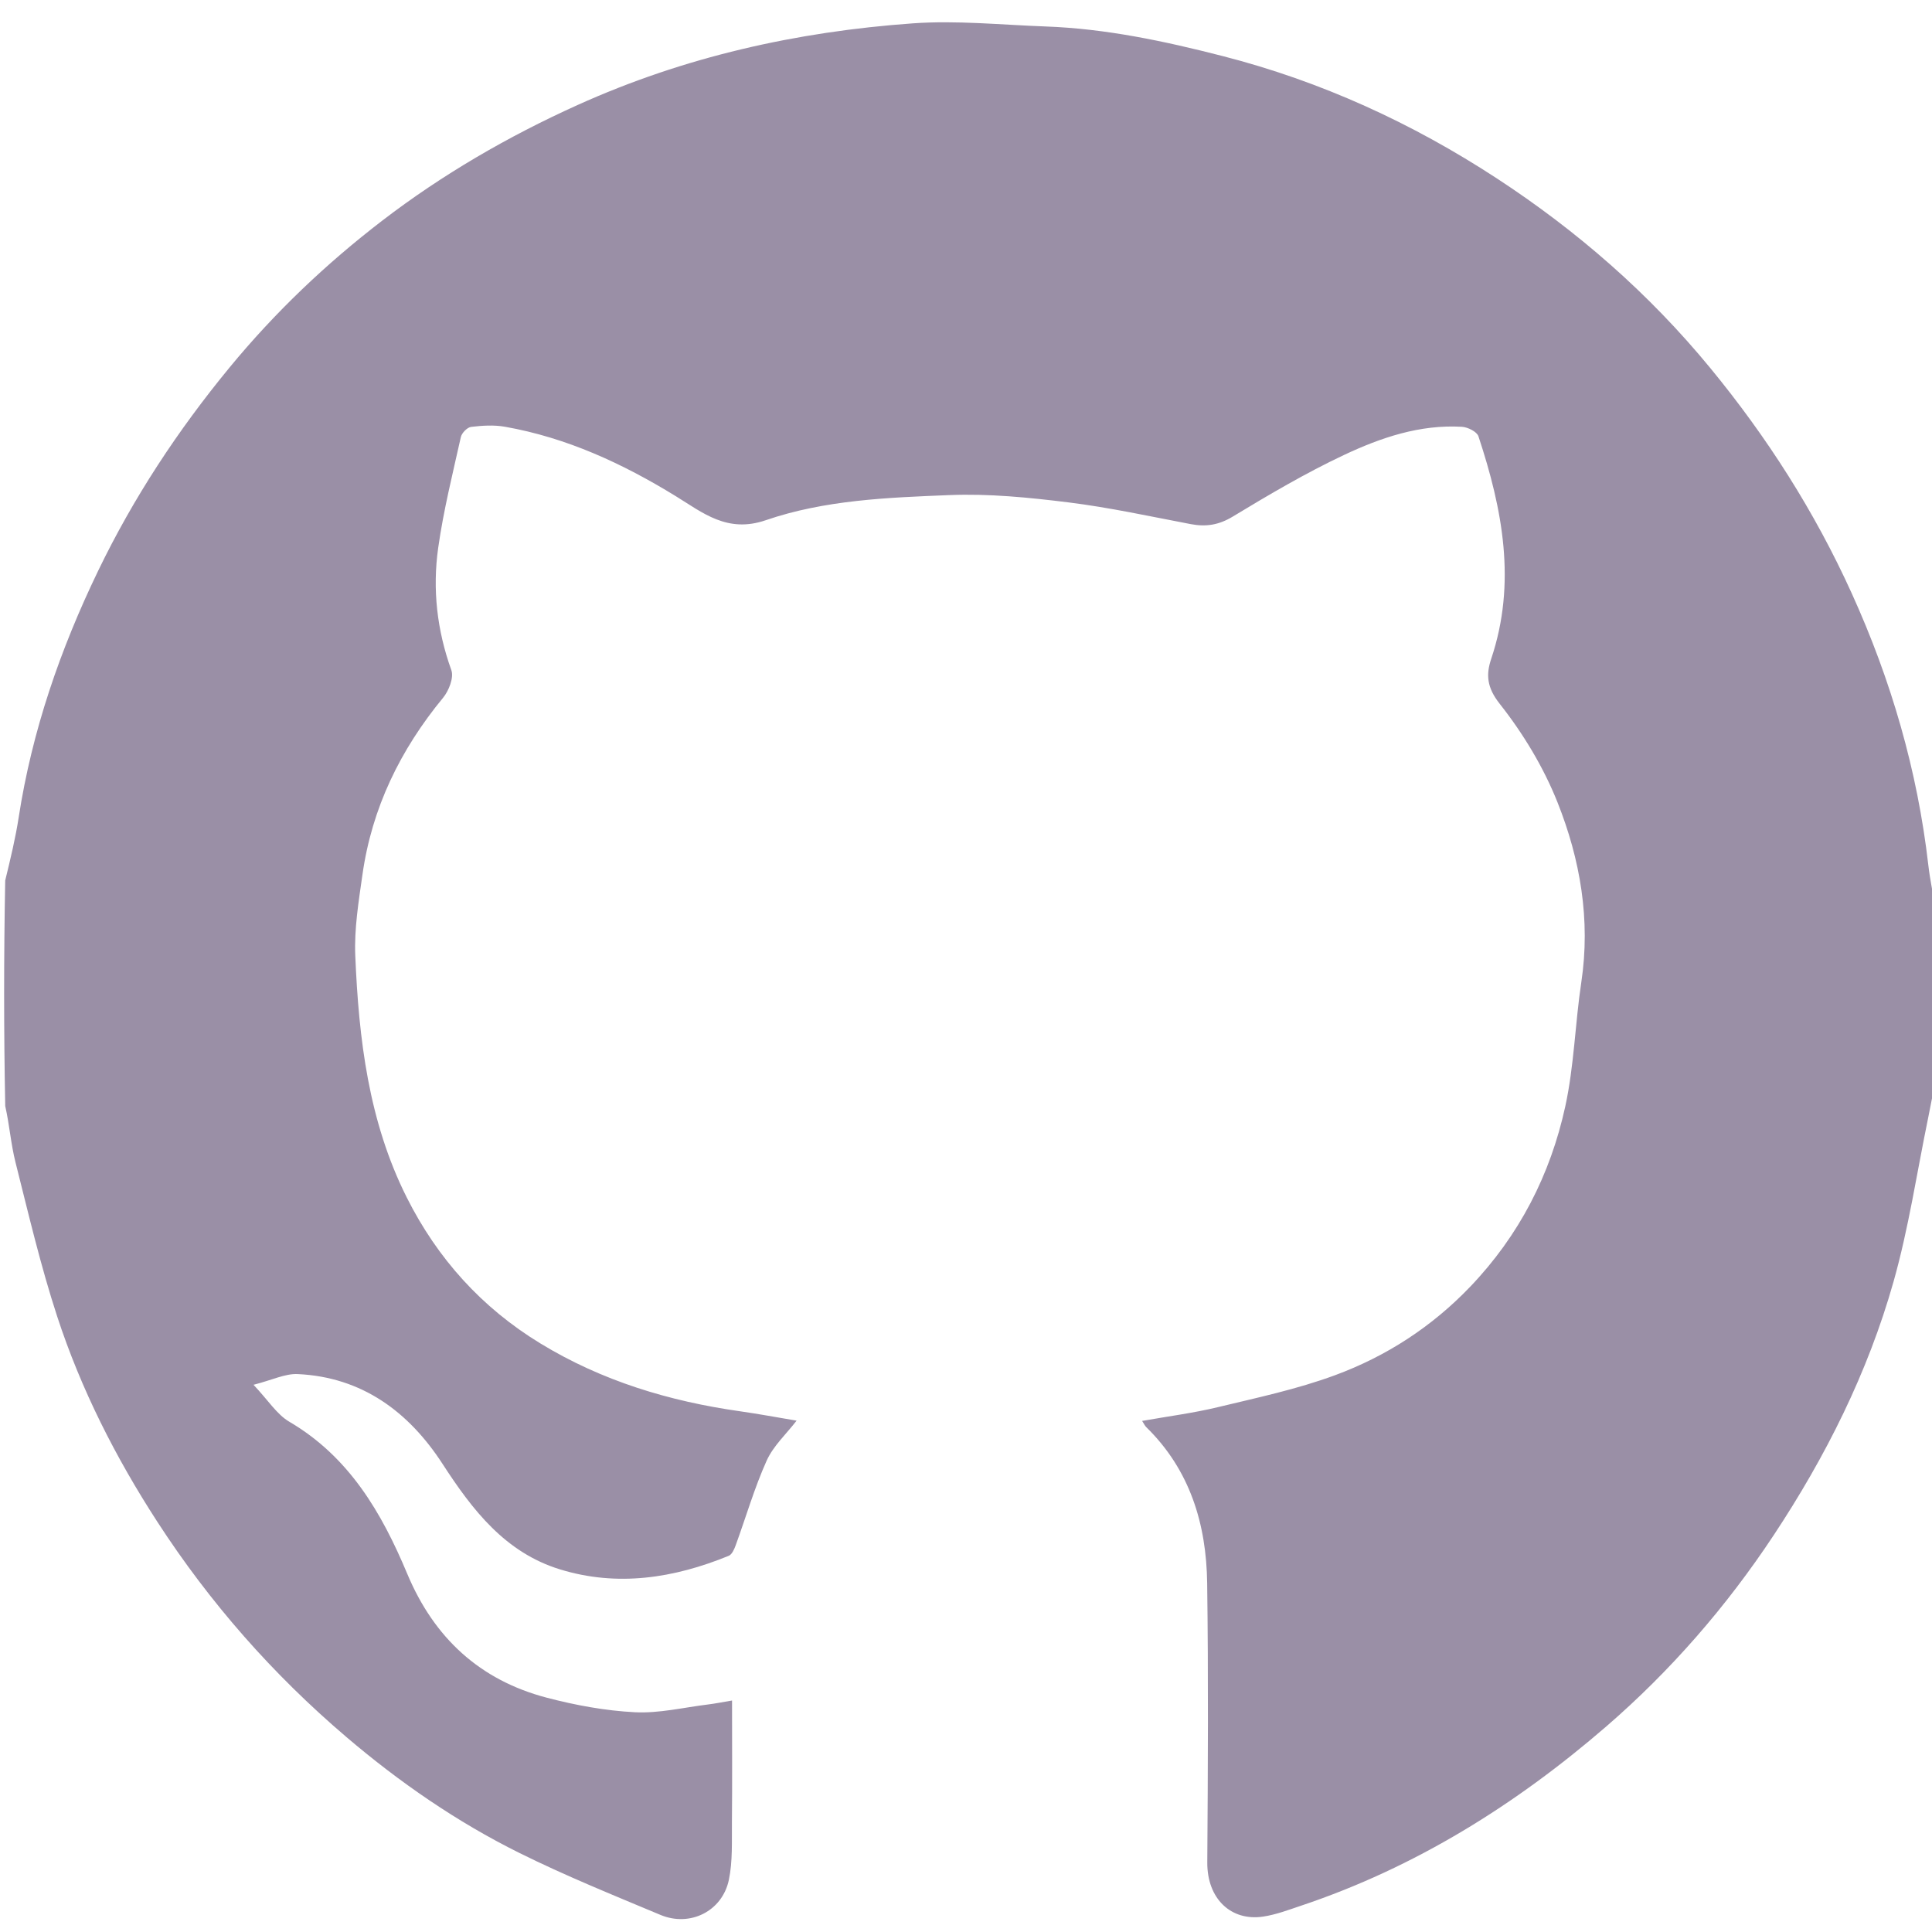
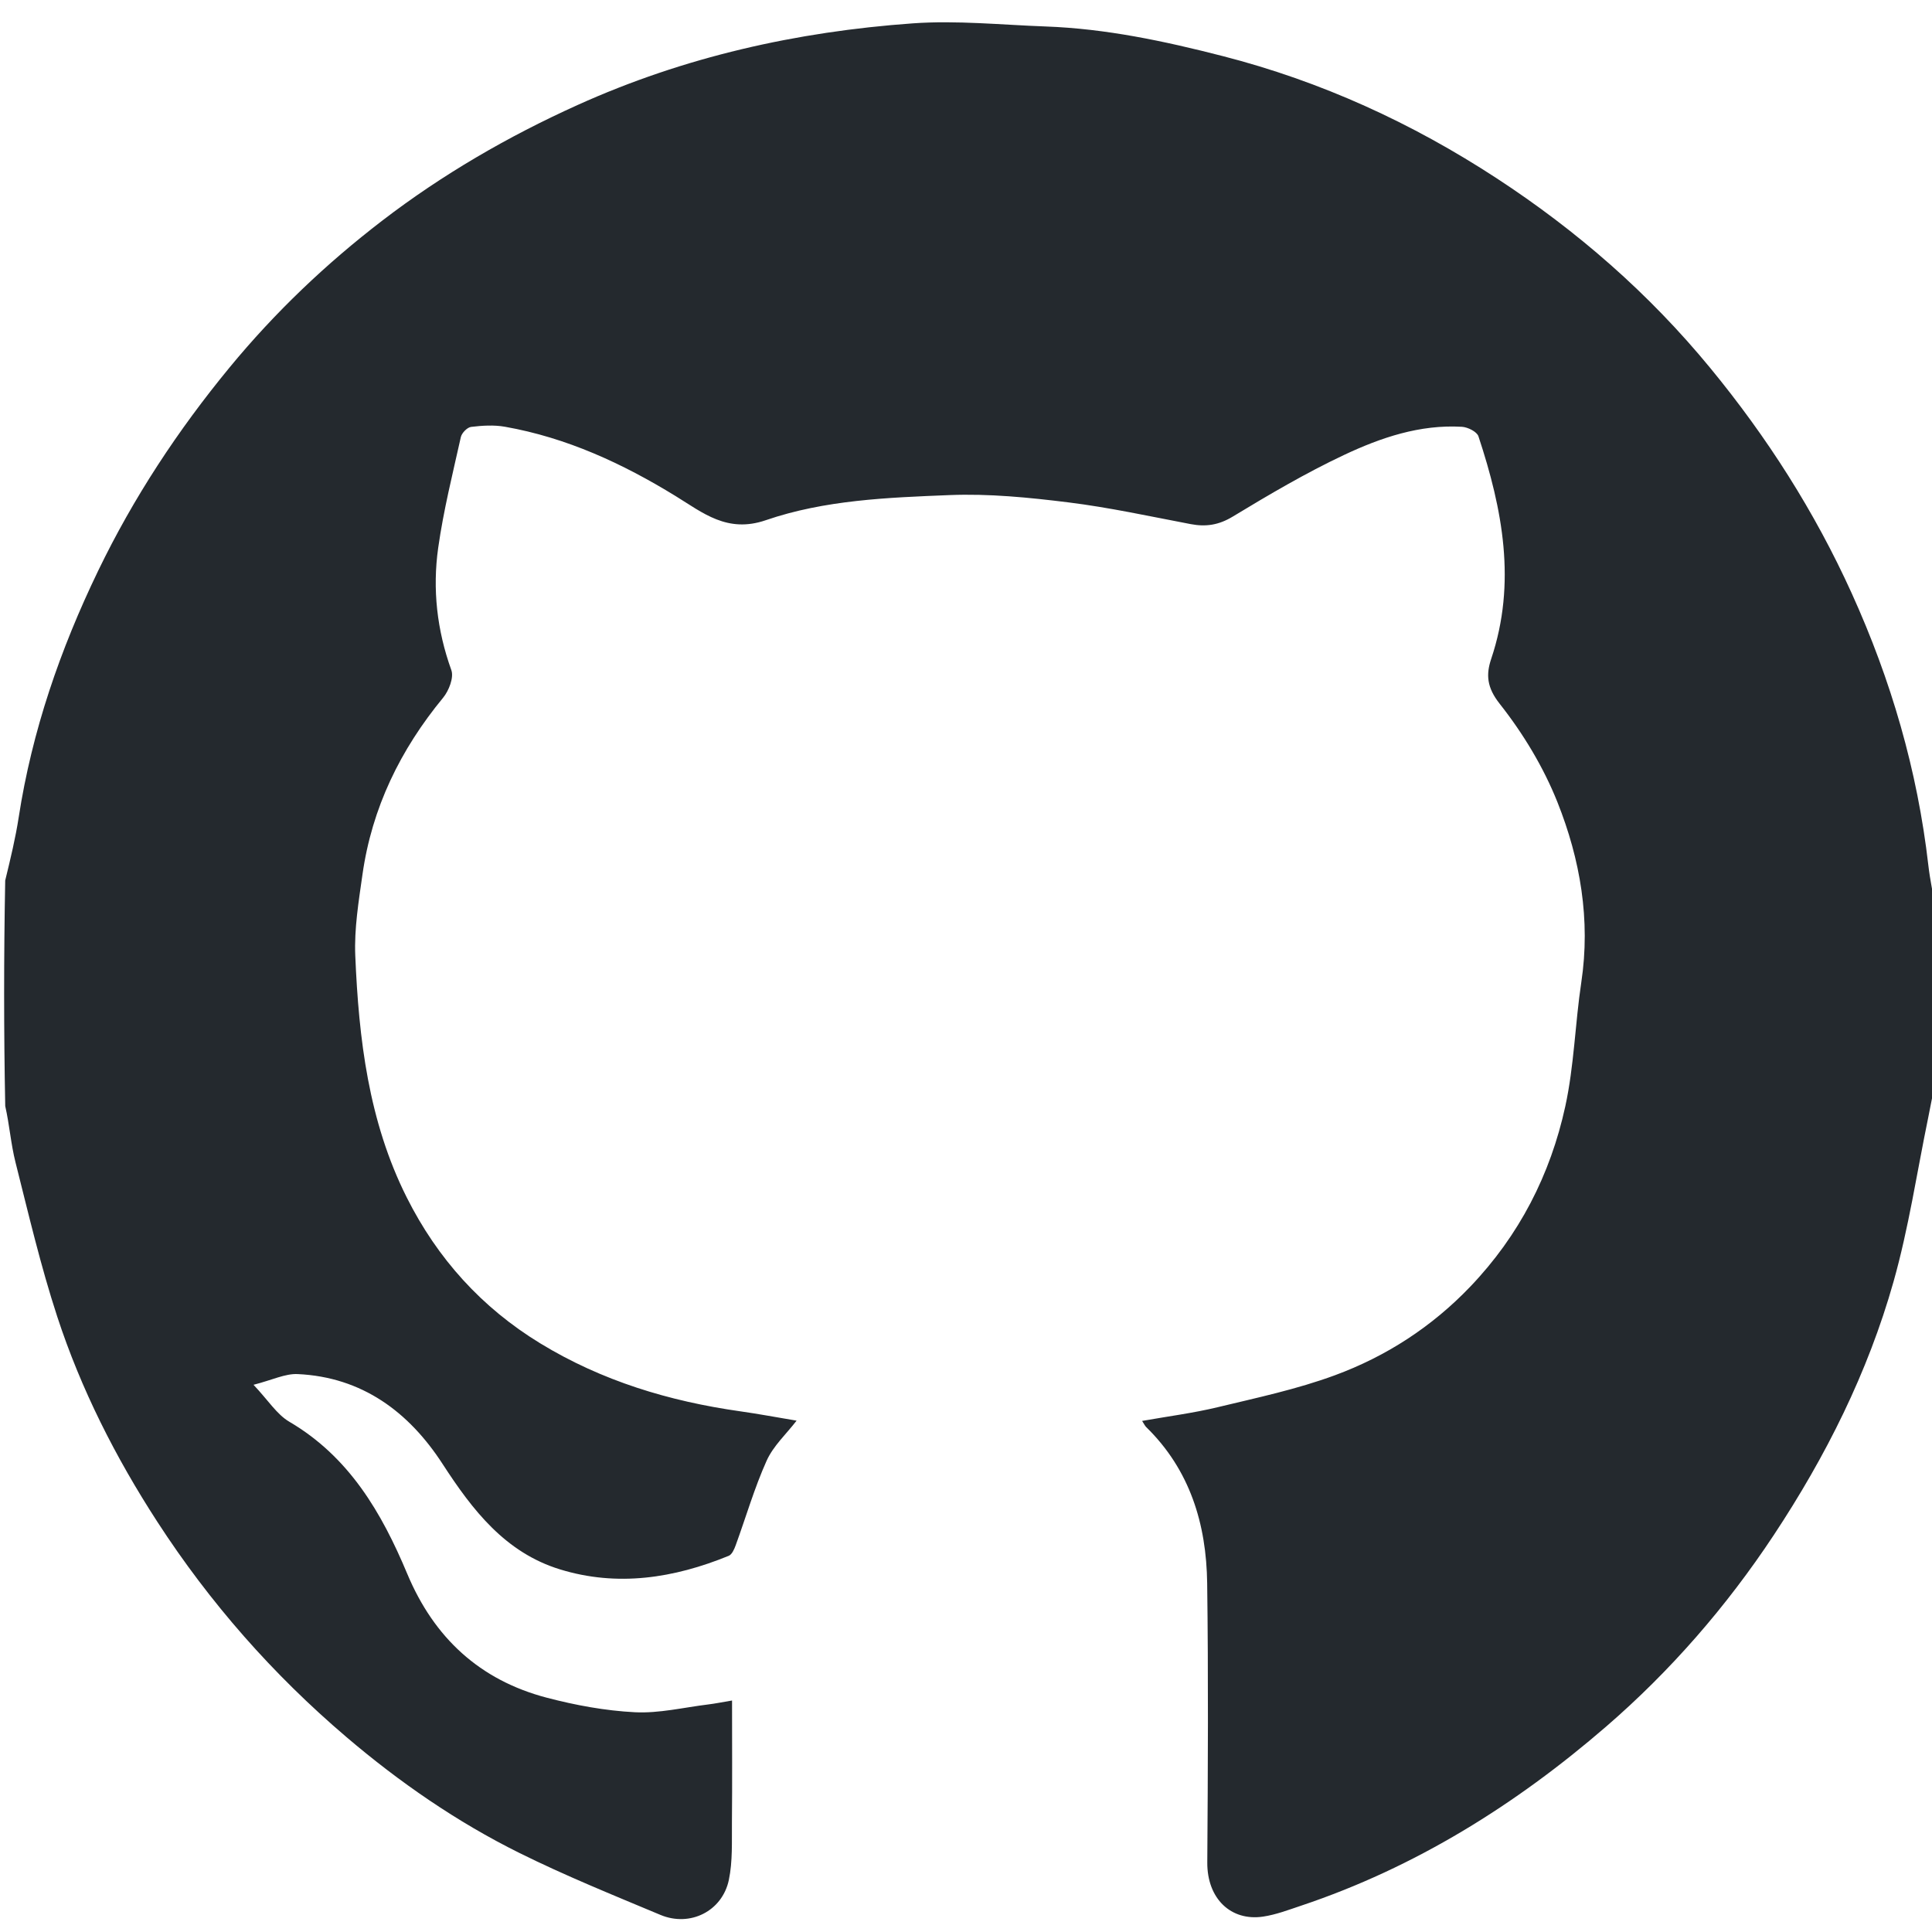
<svg xmlns="http://www.w3.org/2000/svg" version="1.1" id="Layer_1" x="0px" y="0px" width="100%" viewBox="0 0 512 512" enable-background="new 0 0 512 512" xml:space="preserve">
-   <path fill="#9A8FA6" opacity="1" stroke="none" d=" M513,285.531   C512.334,289.39 511.694,292.786 510.997,296.17   C508.004,310.687 505.824,325.434 501.804,339.661   C495.002,363.735 483.873,385.953 470.05,406.84   C457.518,425.776 442.691,442.826 425.622,457.576   C401.699,478.251 375.094,494.882 344.836,505.014   C341.512,506.127 338.171,507.408 334.735,507.921   C326.247,509.189 319.879,503.207 319.944,493.547   C320.111,468.884 320.24,444.217 319.913,419.558   C319.705,403.897 315.367,389.541 303.747,378.183   C303.419,377.862 303.224,377.404 302.673,376.559   C309.543,375.339 316.194,374.49 322.672,372.93   C333.112,370.415 343.71,368.166 353.747,364.465   C367.373,359.441 379.445,351.634 389.643,340.968   C402.622,327.392 410.863,311.304 414.812,293.224   C417.163,282.464 417.416,271.263 419.06,260.328   C421.551,243.761 418.789,227.773 412.743,212.597   C409.042,203.305 403.644,194.375 397.441,186.519   C394.026,182.194 393.774,178.804 395.182,174.608   C401.943,154.468 398.197,134.951 391.802,115.624   C391.397,114.401 388.972,113.197 387.422,113.106   C376.29,112.454 365.935,115.975 356.153,120.583   C346.018,125.359 336.298,131.086 326.7,136.898   C322.991,139.144 319.593,139.665 315.551,138.896   C304.761,136.845 293.999,134.483 283.116,133.134   C272.692,131.841 262.094,130.784 251.636,131.203   C235.239,131.859 218.561,132.49 202.935,137.862   C192.747,141.364 186.263,135.897 179.027,131.453   C164.953,122.81 150.175,115.986 133.817,113.093   C130.908,112.579 127.802,112.772 124.847,113.133   C123.816,113.259 122.37,114.744 122.127,115.834   C119.956,125.574 117.523,135.295 116.13,145.157   C114.579,156.136 115.793,166.993 119.611,177.593   C120.318,179.558 118.954,183.053 117.421,184.914   C106.091,198.662 98.56,214.092 96.055,231.776   C95.047,238.891 93.853,246.128 94.151,253.251   C95.076,275.324 97.665,297.161 107.786,317.322   C115.935,333.554 127.656,346.539 143.193,356.014   C159.526,365.975 177.408,371.363 196.228,374.021   C201.05,374.702 205.84,375.608 211.106,376.487   C208.399,380.007 204.93,383.175 203.163,387.108   C199.913,394.341 197.694,402.035 194.967,409.509   C194.588,410.55 193.983,411.954 193.121,412.306   C178.608,418.241 163.631,420.588 148.392,415.897   C133.886,411.431 125.227,400.206 117.285,387.958   C108.357,374.19 95.981,364.937 78.875,364.145   C75.571,363.992 72.181,365.709 67.185,366.983   C71.081,371.097 73.352,374.827 76.669,376.773   C92.551,386.086 101.155,400.9 107.927,417.078   C115.03,434.045 127.161,445.257 144.897,449.907   C152.513,451.904 160.419,453.364 168.26,453.762   C174.668,454.086 181.177,452.493 187.635,451.703   C189.564,451.467 191.473,451.075 194,450.653   C194,461.702 194.073,472.316 193.969,482.929   C193.919,488.024 194.184,493.252 193.157,498.18   C191.423,506.496 182.859,510.753 175.023,507.468   C162.461,502.204 149.799,497.088 137.613,491.035   C121.078,482.823 105.925,472.361 91.84,460.368   C72.335,443.761 55.607,424.754 41.67,403.254   C30.615,386.2 21.467,368.168 15.158,348.887   C10.772,335.484 7.553,321.689 4.1,307.997   C2.887,303.188 2.525,298.165 1.387,293.12   C1,273.312 1,253.625 1.379,233.342   C2.834,227.372 4.117,222.031 4.951,216.62   C8.482,193.713 15.961,172.084 25.996,151.298   C35.374,131.873 47.121,114.043 60.874,97.34   C72.878,82.761 86.407,69.899 101.247,58.509   C117.214,46.255 134.567,36.185 153.033,27.843   C181.378,15.039 211.117,8.394 241.876,6.19   C253.542,5.354 265.365,6.592 277.111,7.016   C293.075,7.592 308.547,10.89 324,14.854   C350.119,21.554 374.218,32.598 396.667,47.27   C417.976,61.199 436.97,77.74 453.241,97.529   C468.317,115.866 480.891,135.567 490.696,157.166   C501.158,180.213 508.146,204.166 511.033,229.321   C511.483,233.237 512.334,237.108 513,241   C513,255.688 513,270.375 513,285.531  z" />
+   <path fill="#24292e" opacity="1" stroke="none" d=" M513,285.531   C512.334,289.39 511.694,292.786 510.997,296.17   C508.004,310.687 505.824,325.434 501.804,339.661   C495.002,363.735 483.873,385.953 470.05,406.84   C457.518,425.776 442.691,442.826 425.622,457.576   C401.699,478.251 375.094,494.882 344.836,505.014   C341.512,506.127 338.171,507.408 334.735,507.921   C326.247,509.189 319.879,503.207 319.944,493.547   C320.111,468.884 320.24,444.217 319.913,419.558   C319.705,403.897 315.367,389.541 303.747,378.183   C303.419,377.862 303.224,377.404 302.673,376.559   C309.543,375.339 316.194,374.49 322.672,372.93   C333.112,370.415 343.71,368.166 353.747,364.465   C367.373,359.441 379.445,351.634 389.643,340.968   C402.622,327.392 410.863,311.304 414.812,293.224   C417.163,282.464 417.416,271.263 419.06,260.328   C421.551,243.761 418.789,227.773 412.743,212.597   C409.042,203.305 403.644,194.375 397.441,186.519   C394.026,182.194 393.774,178.804 395.182,174.608   C401.943,154.468 398.197,134.951 391.802,115.624   C391.397,114.401 388.972,113.197 387.422,113.106   C376.29,112.454 365.935,115.975 356.153,120.583   C346.018,125.359 336.298,131.086 326.7,136.898   C322.991,139.144 319.593,139.665 315.551,138.896   C304.761,136.845 293.999,134.483 283.116,133.134   C272.692,131.841 262.094,130.784 251.636,131.203   C235.239,131.859 218.561,132.49 202.935,137.862   C192.747,141.364 186.263,135.897 179.027,131.453   C164.953,122.81 150.175,115.986 133.817,113.093   C130.908,112.579 127.802,112.772 124.847,113.133   C123.816,113.259 122.37,114.744 122.127,115.834   C119.956,125.574 117.523,135.295 116.13,145.157   C114.579,156.136 115.793,166.993 119.611,177.593   C120.318,179.558 118.954,183.053 117.421,184.914   C106.091,198.662 98.56,214.092 96.055,231.776   C95.047,238.891 93.853,246.128 94.151,253.251   C95.076,275.324 97.665,297.161 107.786,317.322   C115.935,333.554 127.656,346.539 143.193,356.014   C159.526,365.975 177.408,371.363 196.228,374.021   C201.05,374.702 205.84,375.608 211.106,376.487   C208.399,380.007 204.93,383.175 203.163,387.108   C199.913,394.341 197.694,402.035 194.967,409.509   C194.588,410.55 193.983,411.954 193.121,412.306   C178.608,418.241 163.631,420.588 148.392,415.897   C133.886,411.431 125.227,400.206 117.285,387.958   C108.357,374.19 95.981,364.937 78.875,364.145   C75.571,363.992 72.181,365.709 67.185,366.983   C71.081,371.097 73.352,374.827 76.669,376.773   C92.551,386.086 101.155,400.9 107.927,417.078   C115.03,434.045 127.161,445.257 144.897,449.907   C152.513,451.904 160.419,453.364 168.26,453.762   C174.668,454.086 181.177,452.493 187.635,451.703   C189.564,451.467 191.473,451.075 194,450.653   C194,461.702 194.073,472.316 193.969,482.929   C193.919,488.024 194.184,493.252 193.157,498.18   C191.423,506.496 182.859,510.753 175.023,507.468   C162.461,502.204 149.799,497.088 137.613,491.035   C121.078,482.823 105.925,472.361 91.84,460.368   C72.335,443.761 55.607,424.754 41.67,403.254   C30.615,386.2 21.467,368.168 15.158,348.887   C10.772,335.484 7.553,321.689 4.1,307.997   C2.887,303.188 2.525,298.165 1.387,293.12   C1,273.312 1,253.625 1.379,233.342   C2.834,227.372 4.117,222.031 4.951,216.62   C8.482,193.713 15.961,172.084 25.996,151.298   C35.374,131.873 47.121,114.043 60.874,97.34   C72.878,82.761 86.407,69.899 101.247,58.509   C117.214,46.255 134.567,36.185 153.033,27.843   C181.378,15.039 211.117,8.394 241.876,6.19   C253.542,5.354 265.365,6.592 277.111,7.016   C293.075,7.592 308.547,10.89 324,14.854   C350.119,21.554 374.218,32.598 396.667,47.27   C417.976,61.199 436.97,77.74 453.241,97.529   C468.317,115.866 480.891,135.567 490.696,157.166   C501.158,180.213 508.146,204.166 511.033,229.321   C511.483,233.237 512.334,237.108 513,241   C513,255.688 513,270.375 513,285.531  z" />
</svg>
